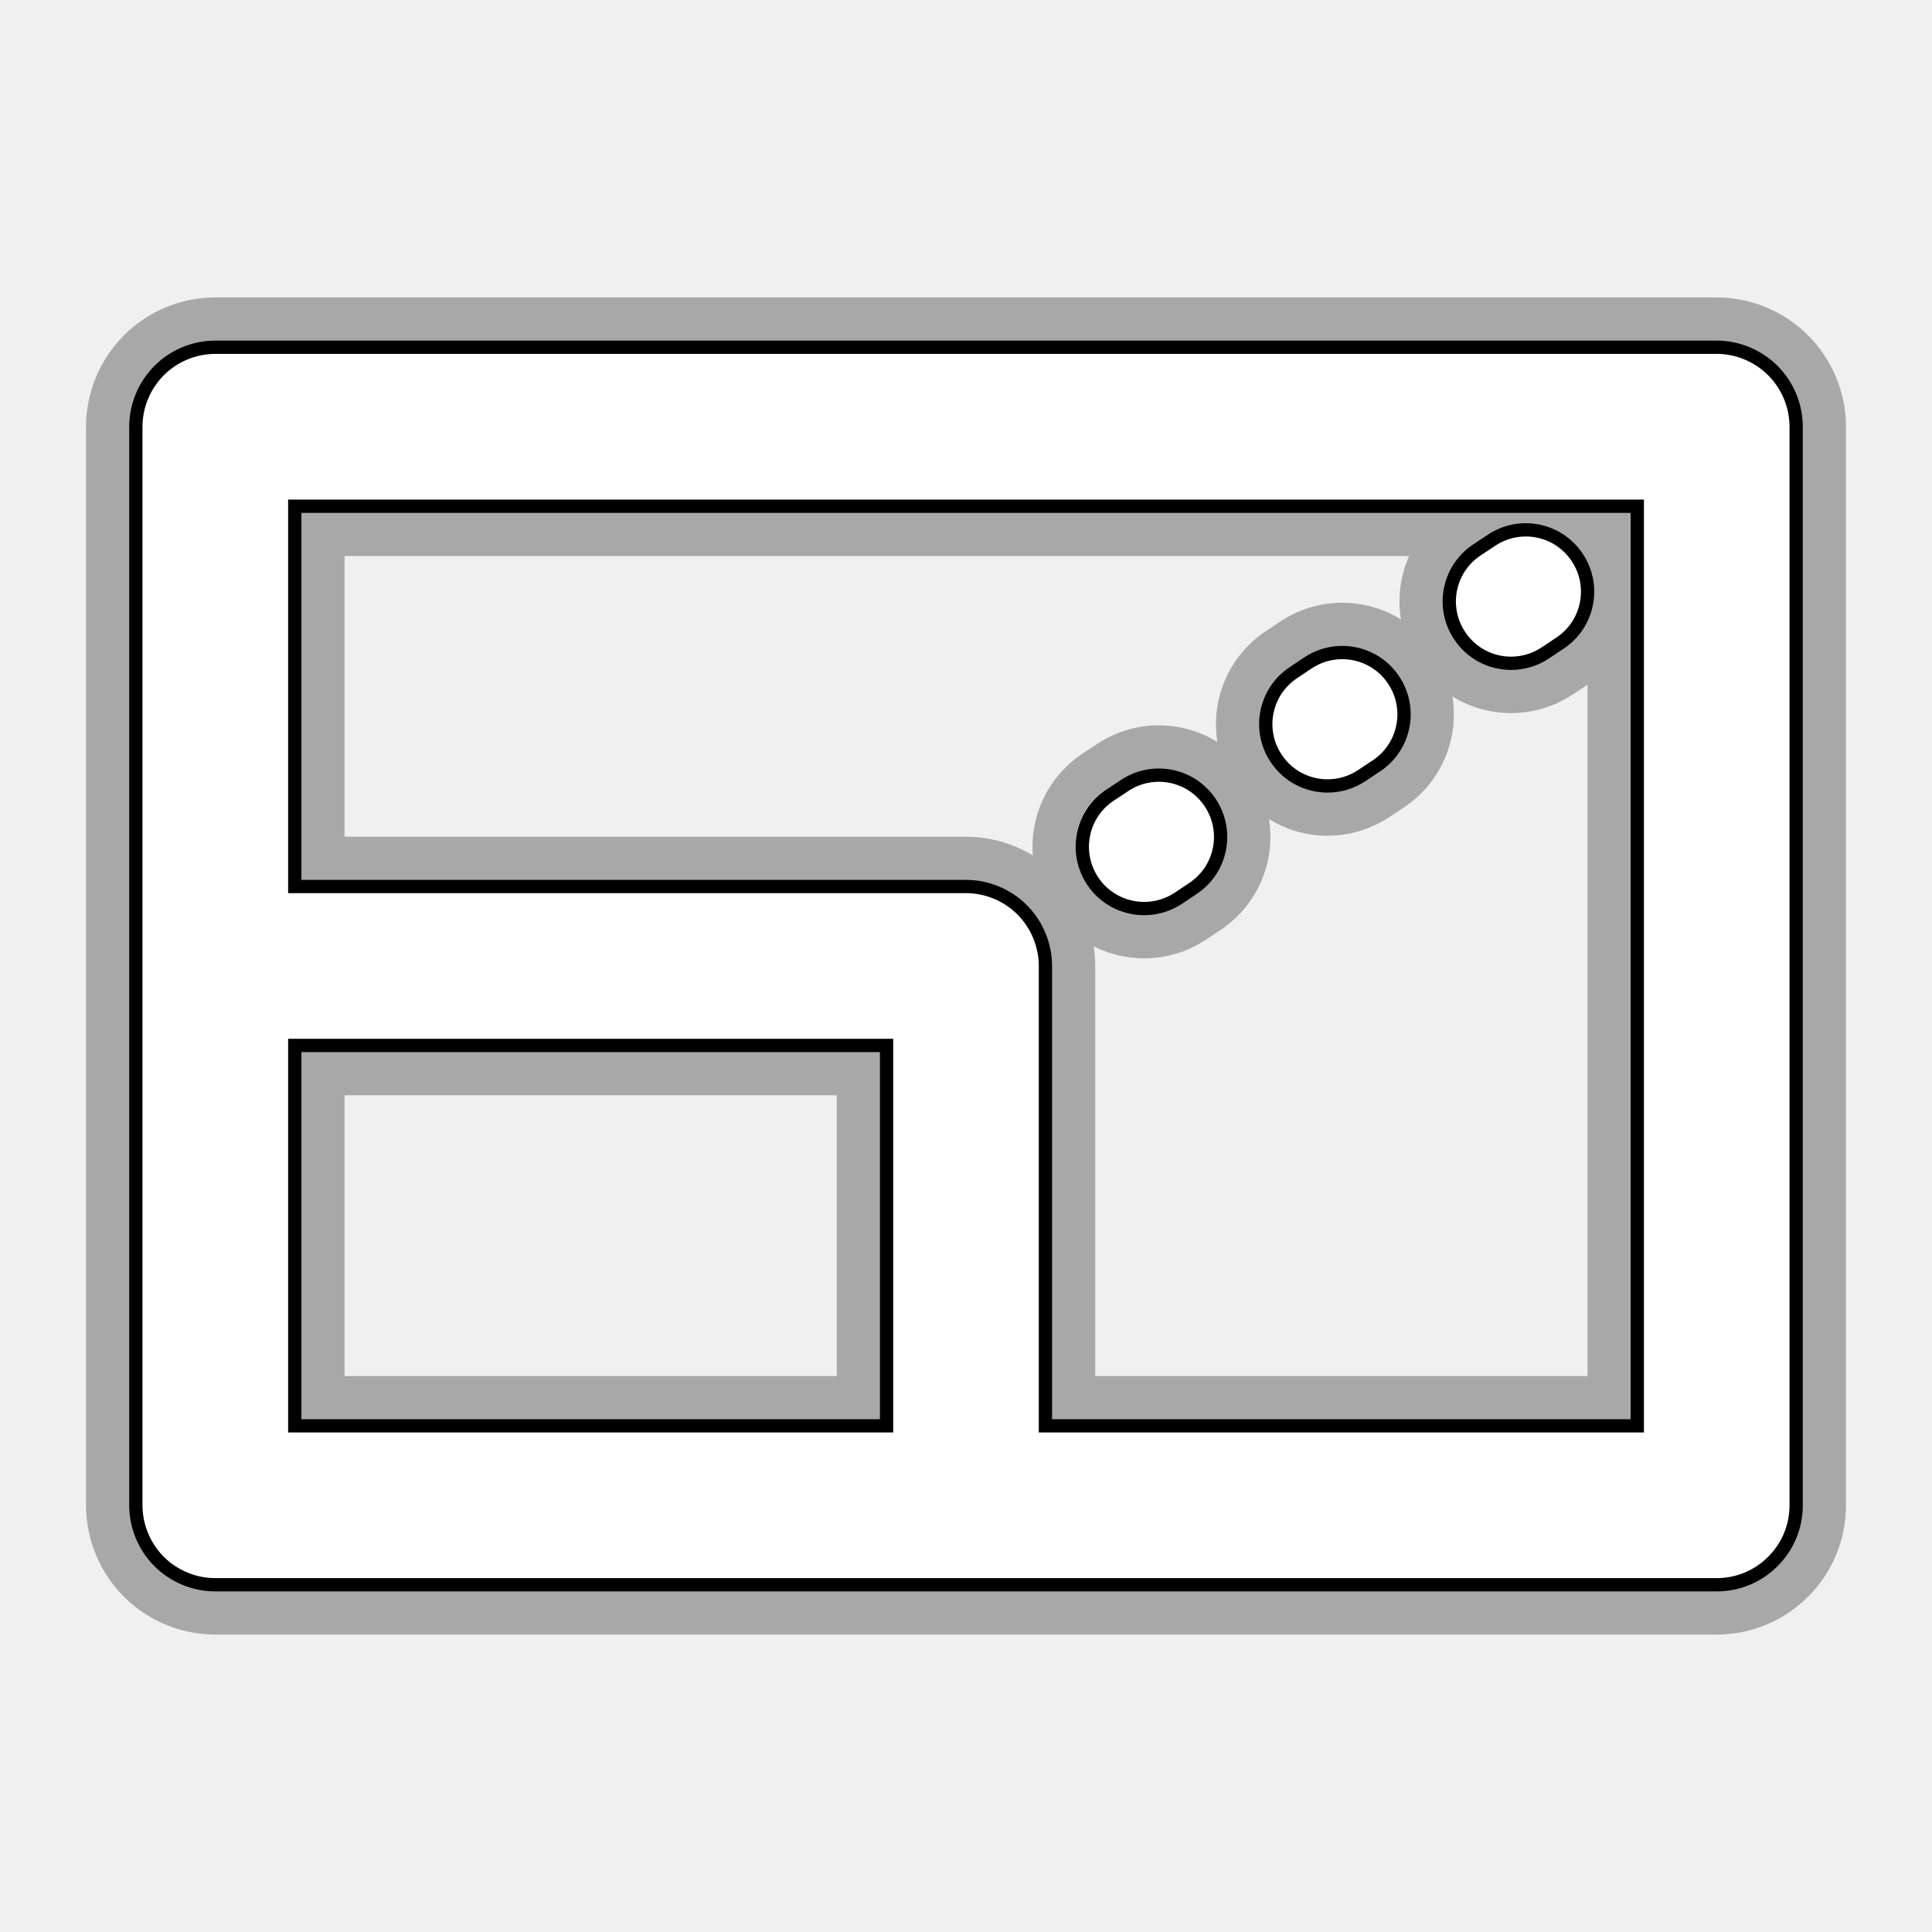
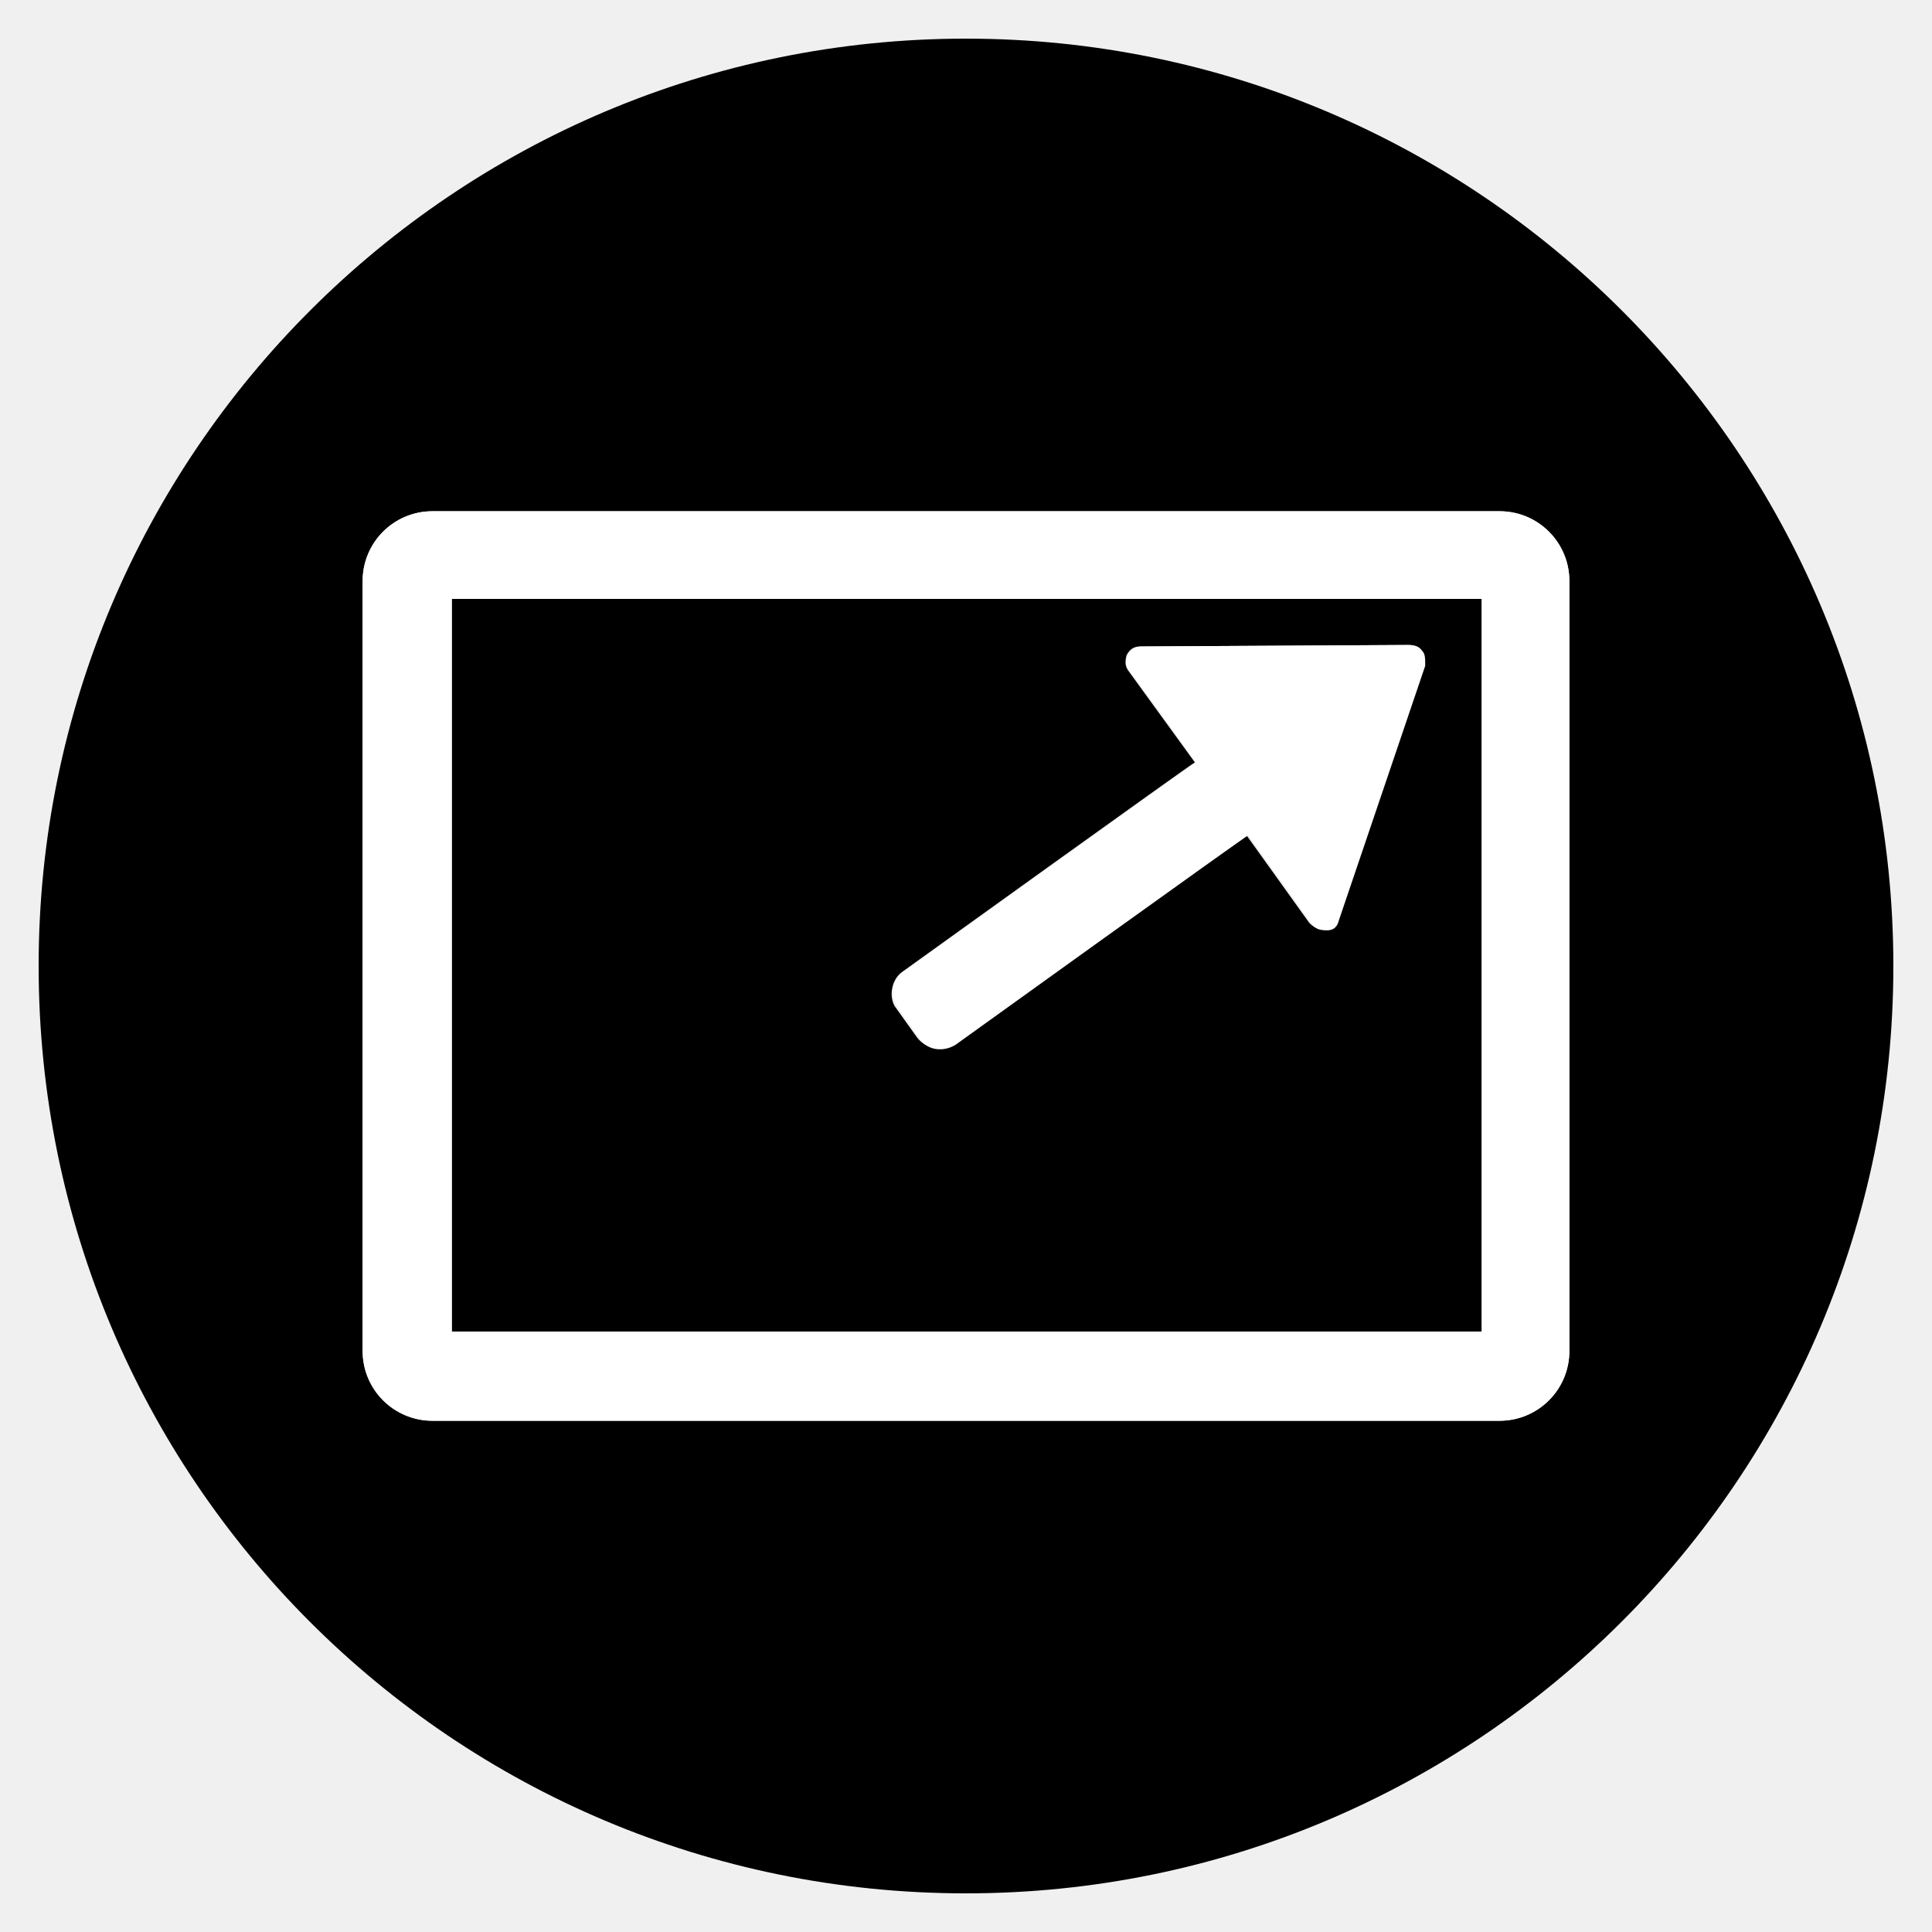
- <svg xmlns="http://www.w3.org/2000/svg" version="1.1" baseProfile="basic" id="Layer_1" x="0px" y="0px" width="32px" height="32px" viewBox="0 0 32 32" xml:space="preserve">
-   <g opacity="0.4" stroke="#3C3C3C" stroke-width="1.5" transform="translate(16,16) scale(1.1) translate(-16,-16)">
-     <path d="M28.149,7.034c-0.223-0.223-0.531-0.351-0.846-0.351H4.697c-0.315,0-0.624,0.127-0.846,0.351    C3.628,7.257,3.5,7.564,3.5,7.88v8.118c0,0.001,0,0.002,0,0.002v8.12c0,0.315,0.127,0.623,0.35,0.846    c0.223,0.224,0.531,0.351,0.846,0.351H16c0,0,0.001,0,0.001,0h11.302c0.319,0,0.62-0.124,0.846-0.351    c0.227-0.226,0.351-0.526,0.351-0.846V7.88C28.5,7.564,28.372,7.257,28.149,7.034z M14.804,22.924H5.893v-5.728h8.911V22.924z     M26.107,22.924h-8.911V16c0-0.315-0.128-0.623-0.35-0.846c-0.223-0.223-0.531-0.351-0.846-0.351H5.893V9.077h20.215V22.924z     M18.682,15.135c0.178,0,0.357-0.05,0.517-0.156l0.221-0.148c0.428-0.286,0.542-0.863,0.257-1.291    c-0.285-0.428-0.863-0.542-1.29-0.257l-0.222,0.147c-0.427,0.286-0.542,0.863-0.257,1.291    C18.087,14.99,18.382,15.135,18.682,15.135z M24.208,11.442c0.178,0,0.357-0.051,0.516-0.157l0.222-0.148    c0.428-0.285,0.542-0.863,0.256-1.291c-0.285-0.427-0.862-0.542-1.29-0.256l-0.222,0.147c-0.427,0.286-0.542,0.863-0.256,1.29    C23.613,11.297,23.907,11.442,24.208,11.442z M21.444,13.289c0.178,0,0.357-0.051,0.517-0.157l0.221-0.147    c0.428-0.286,0.542-0.863,0.257-1.291c-0.285-0.428-0.863-0.542-1.291-0.257l-0.22,0.147c-0.428,0.286-0.543,0.863-0.257,1.291    C20.85,13.144,21.145,13.289,21.444,13.289z" />
+ <svg xmlns="http://www.w3.org/2000/svg" version="1.1" baseProfile="tiny" id="Layer_1" x="0px" y="0px" viewBox="-240 332 130 130" xml:space="preserve">
+   <g id="Layer_1_1_">
+     <g>
+       <path fill="#000000" d="M-209.6,421.6h69.3v-49.3h-69.3V421.6z M-179.3,397.4c0,0,19.6-14.1,19.7-14.1l-4.5-6.2    c-0.2-0.3-0.2-0.6-0.1-1c0.2-0.4,0.5-0.6,0.9-0.6l18-0.1c0.4,0,0.7,0.1,0.9,0.4c0.2,0.3,0.2,0.5,0.1,0.9l-5.8,17.1    c-0.1,0.4-0.4,0.7-0.8,0.7c-0.5,0-0.7-0.1-1-0.4l-4.3-6c-0.1,0.1-19.7,14.1-19.7,14.1c-0.8,0.5-1.8,0.4-2.4-0.4l-1.5-2.1    C-180.2,399-180,397.9-179.3,397.4z" />
+       <path fill="#000000" d="M-175,334.6c-34.4,0-62.4,27.9-62.4,62.4s27.9,62.4,62.4,62.4c34.4,0,62.4-27.9,62.4-62.4    S-140.6,334.6-175,334.6z M-134.4,422.9c0,2.6-2.1,4.7-4.7,4.7h-71.8c-2.6,0-4.7-2.1-4.7-4.7v-51.8c0-2.6,2.1-4.7,4.7-4.7h71.8    c2.6,0,4.7,2.1,4.7,4.7V422.9z" />
+     </g>
  </g>
-   <g fill="#FFFFFF" stroke="#000000" stroke-width="0.2" transform="translate(16,16) scale(1.1) translate(-16,-16)">
-     <path d="M28.149,7.034c-0.223-0.223-0.531-0.351-0.846-0.351H4.697c-0.315,0-0.624,0.127-0.846,0.351    C3.628,7.257,3.5,7.564,3.5,7.88v8.118c0,0.001,0,0.002,0,0.002v8.12c0,0.315,0.127,0.623,0.35,0.846    c0.223,0.224,0.531,0.351,0.846,0.351H16c0,0,0.001,0,0.001,0h11.302c0.319,0,0.62-0.124,0.846-0.351    c0.227-0.226,0.351-0.526,0.351-0.846V7.88C28.5,7.564,28.372,7.257,28.149,7.034z M14.804,22.924H5.893v-5.728h8.911V22.924z     M26.107,22.924h-8.911V16c0-0.315-0.128-0.623-0.35-0.846c-0.223-0.223-0.531-0.351-0.846-0.351H5.893V9.077h20.215V22.924z     M18.682,15.135c0.178,0,0.357-0.05,0.517-0.156l0.221-0.148c0.428-0.286,0.542-0.863,0.257-1.291    c-0.285-0.428-0.863-0.542-1.29-0.257l-0.222,0.147c-0.427,0.286-0.542,0.863-0.257,1.291    C18.087,14.99,18.382,15.135,18.682,15.135z M24.208,11.442c0.178,0,0.357-0.051,0.516-0.157l0.222-0.148    c0.428-0.285,0.542-0.863,0.256-1.291c-0.285-0.427-0.862-0.542-1.29-0.256l-0.222,0.147c-0.427,0.286-0.542,0.863-0.256,1.29    C23.613,11.297,23.907,11.442,24.208,11.442z M21.444,13.289c0.178,0,0.357-0.051,0.517-0.157l0.221-0.147    c0.428-0.286,0.542-0.863,0.257-1.291c-0.285-0.428-0.863-0.542-1.291-0.257l-0.22,0.147c-0.428,0.286-0.543,0.863-0.257,1.291    C20.85,13.144,21.145,13.289,21.444,13.289z" />
+   <g id="Layer_2">
+     <path fill="#FFFFFF" d="M-144.3,375.8c-0.2-0.3-0.5-0.4-0.9-0.4l-18,0.1c-0.4,0-0.8,0.2-0.9,0.6c-0.2,0.4-0.2,0.7,0.1,1l4.5,6.2   c-0.1,0-19.7,14.1-19.7,14.1c-0.8,0.5-0.9,1.6-0.4,2.4l1.5,2.1c0.5,0.8,1.6,0.9,2.4,0.4c0,0,19.6-14.1,19.7-14.1l4.3,6   c0.2,0.3,0.5,0.4,1,0.4c0.5,0,0.7-0.3,0.8-0.7l5.8-17.1C-144.1,376.3-144.1,376-144.3,375.8z" />
+     <path fill="#FFFFFF" d="M-139.1,427.6h-71.8c-2.6,0-4.7-2.1-4.7-4.7v-51.8c0-2.6,2.1-4.7,4.7-4.7h71.8c2.6,0,4.7,2.1,4.7,4.7v51.8   C-134.4,425.5-136.5,427.6-139.1,427.6z M-209.6,421.6h69.3v-49.3h-69.3V421.6z" />
  </g>
</svg>
